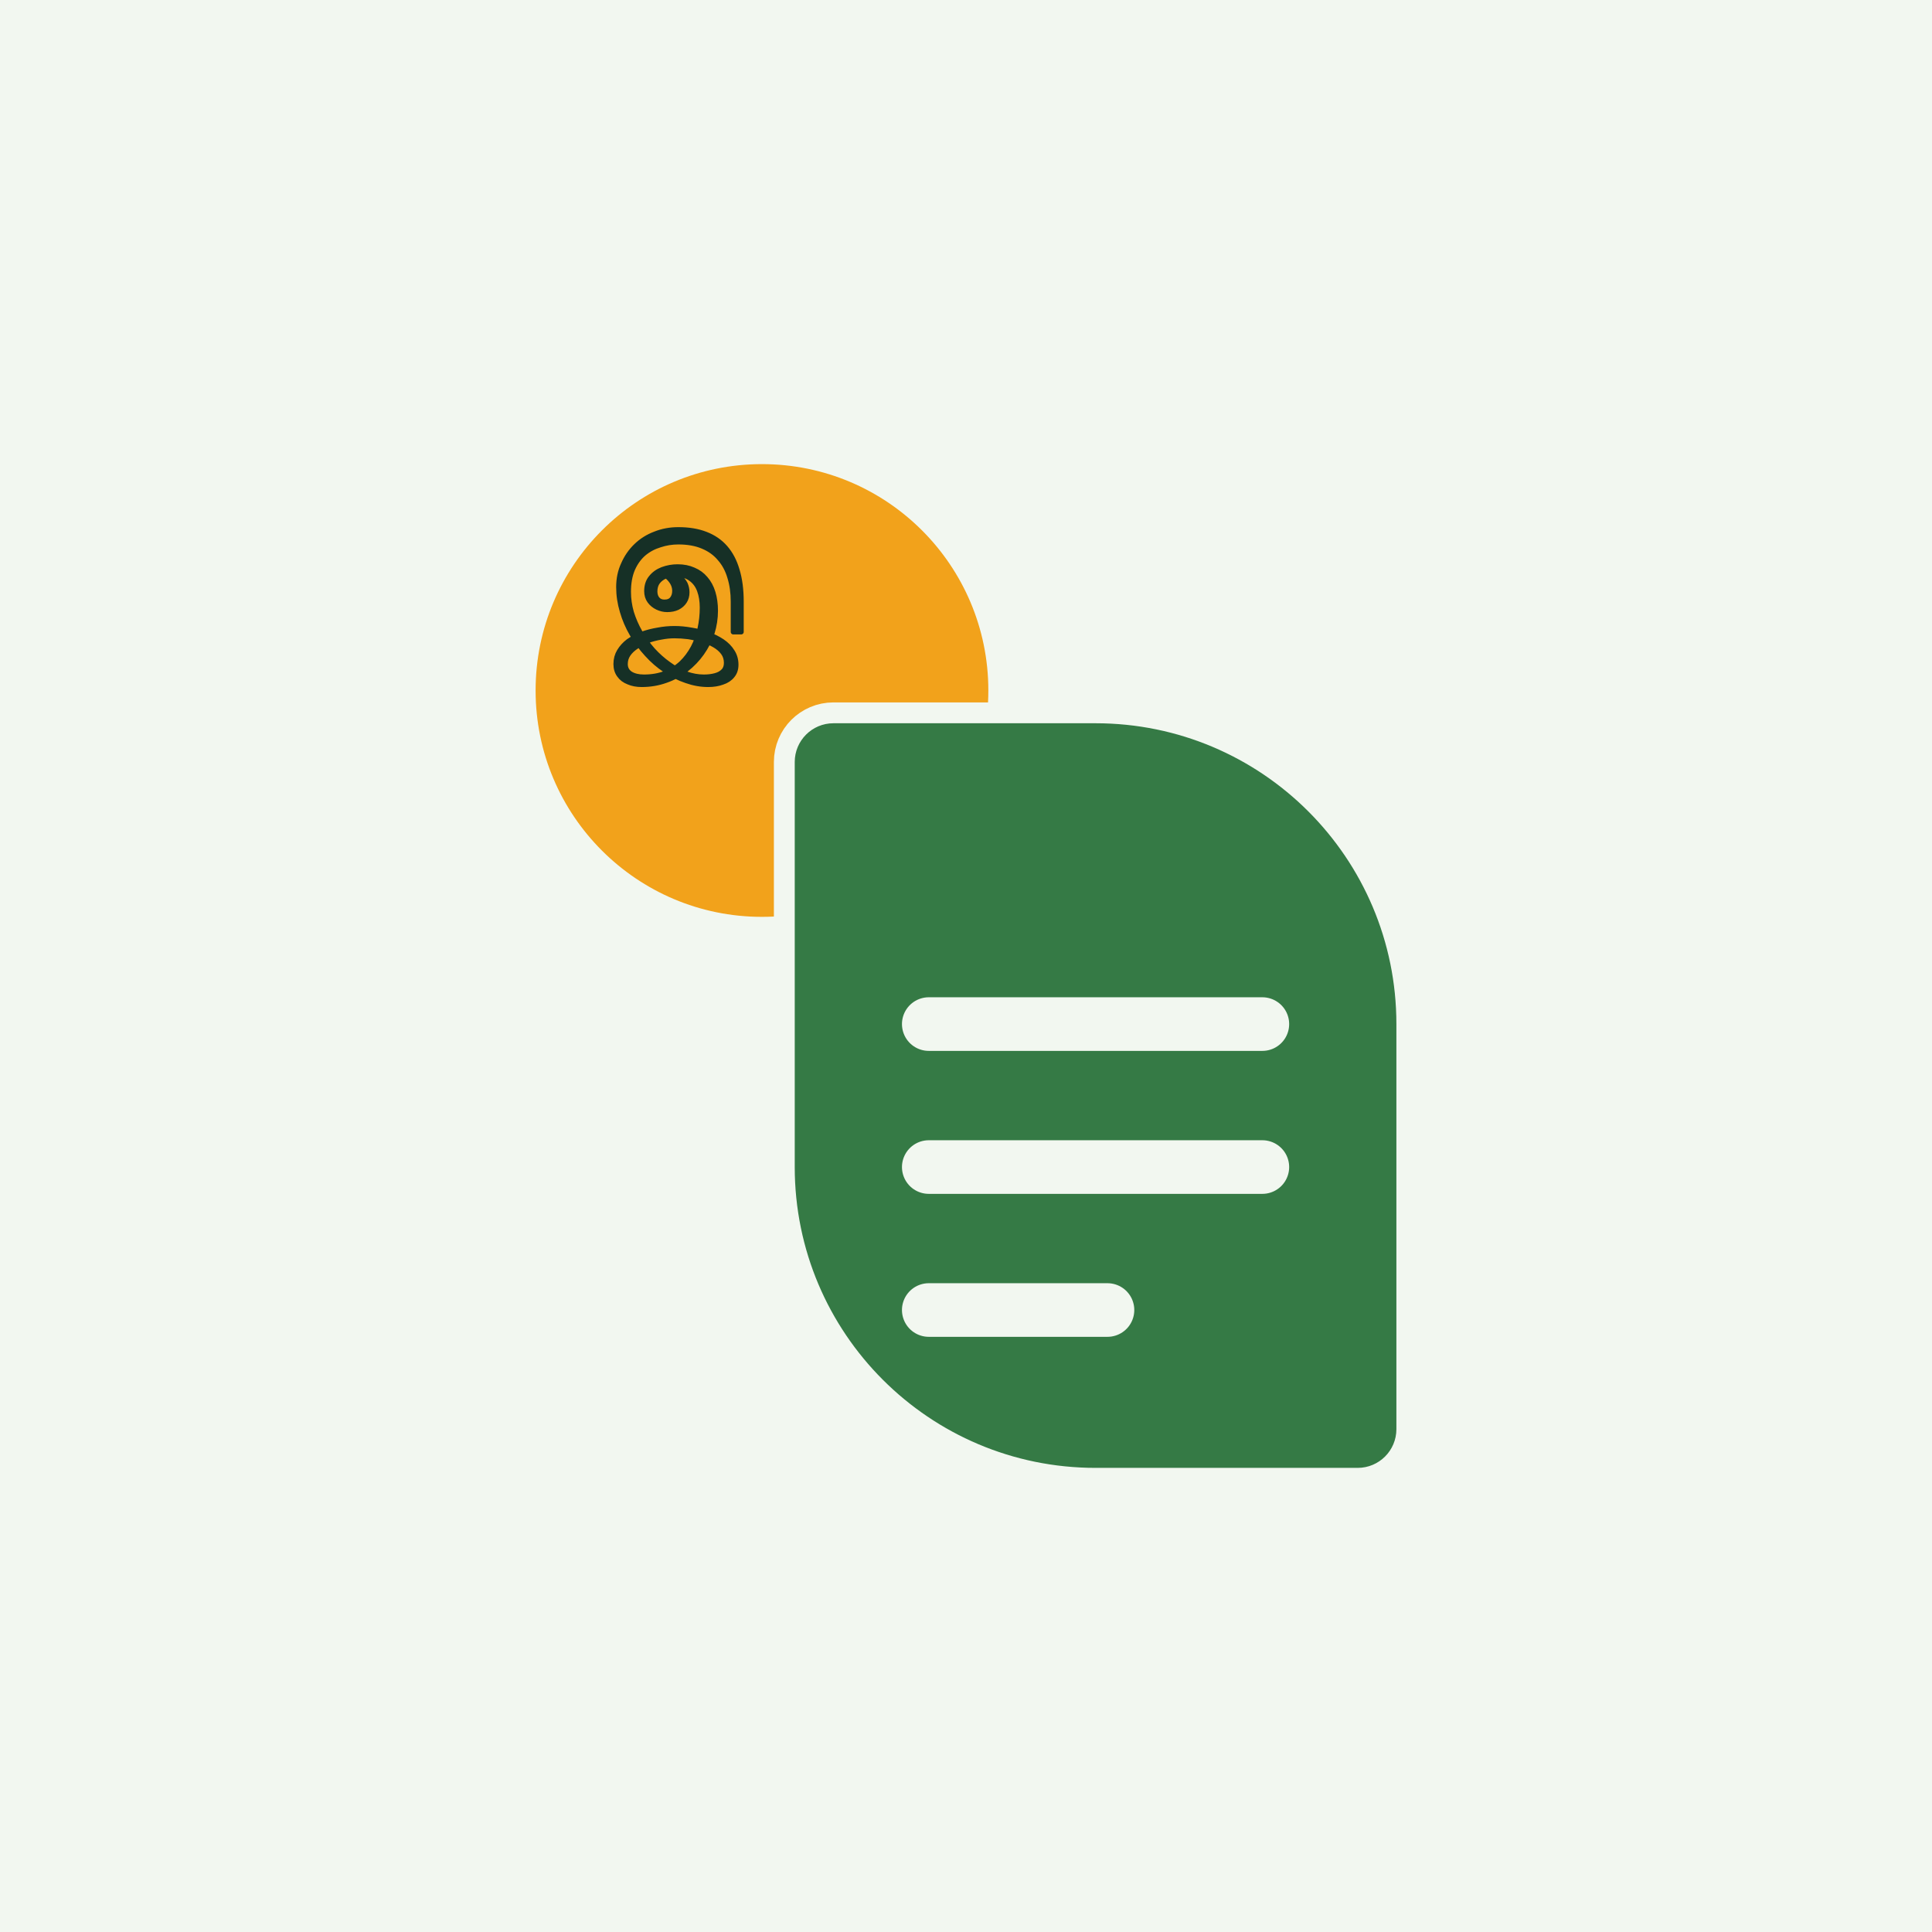
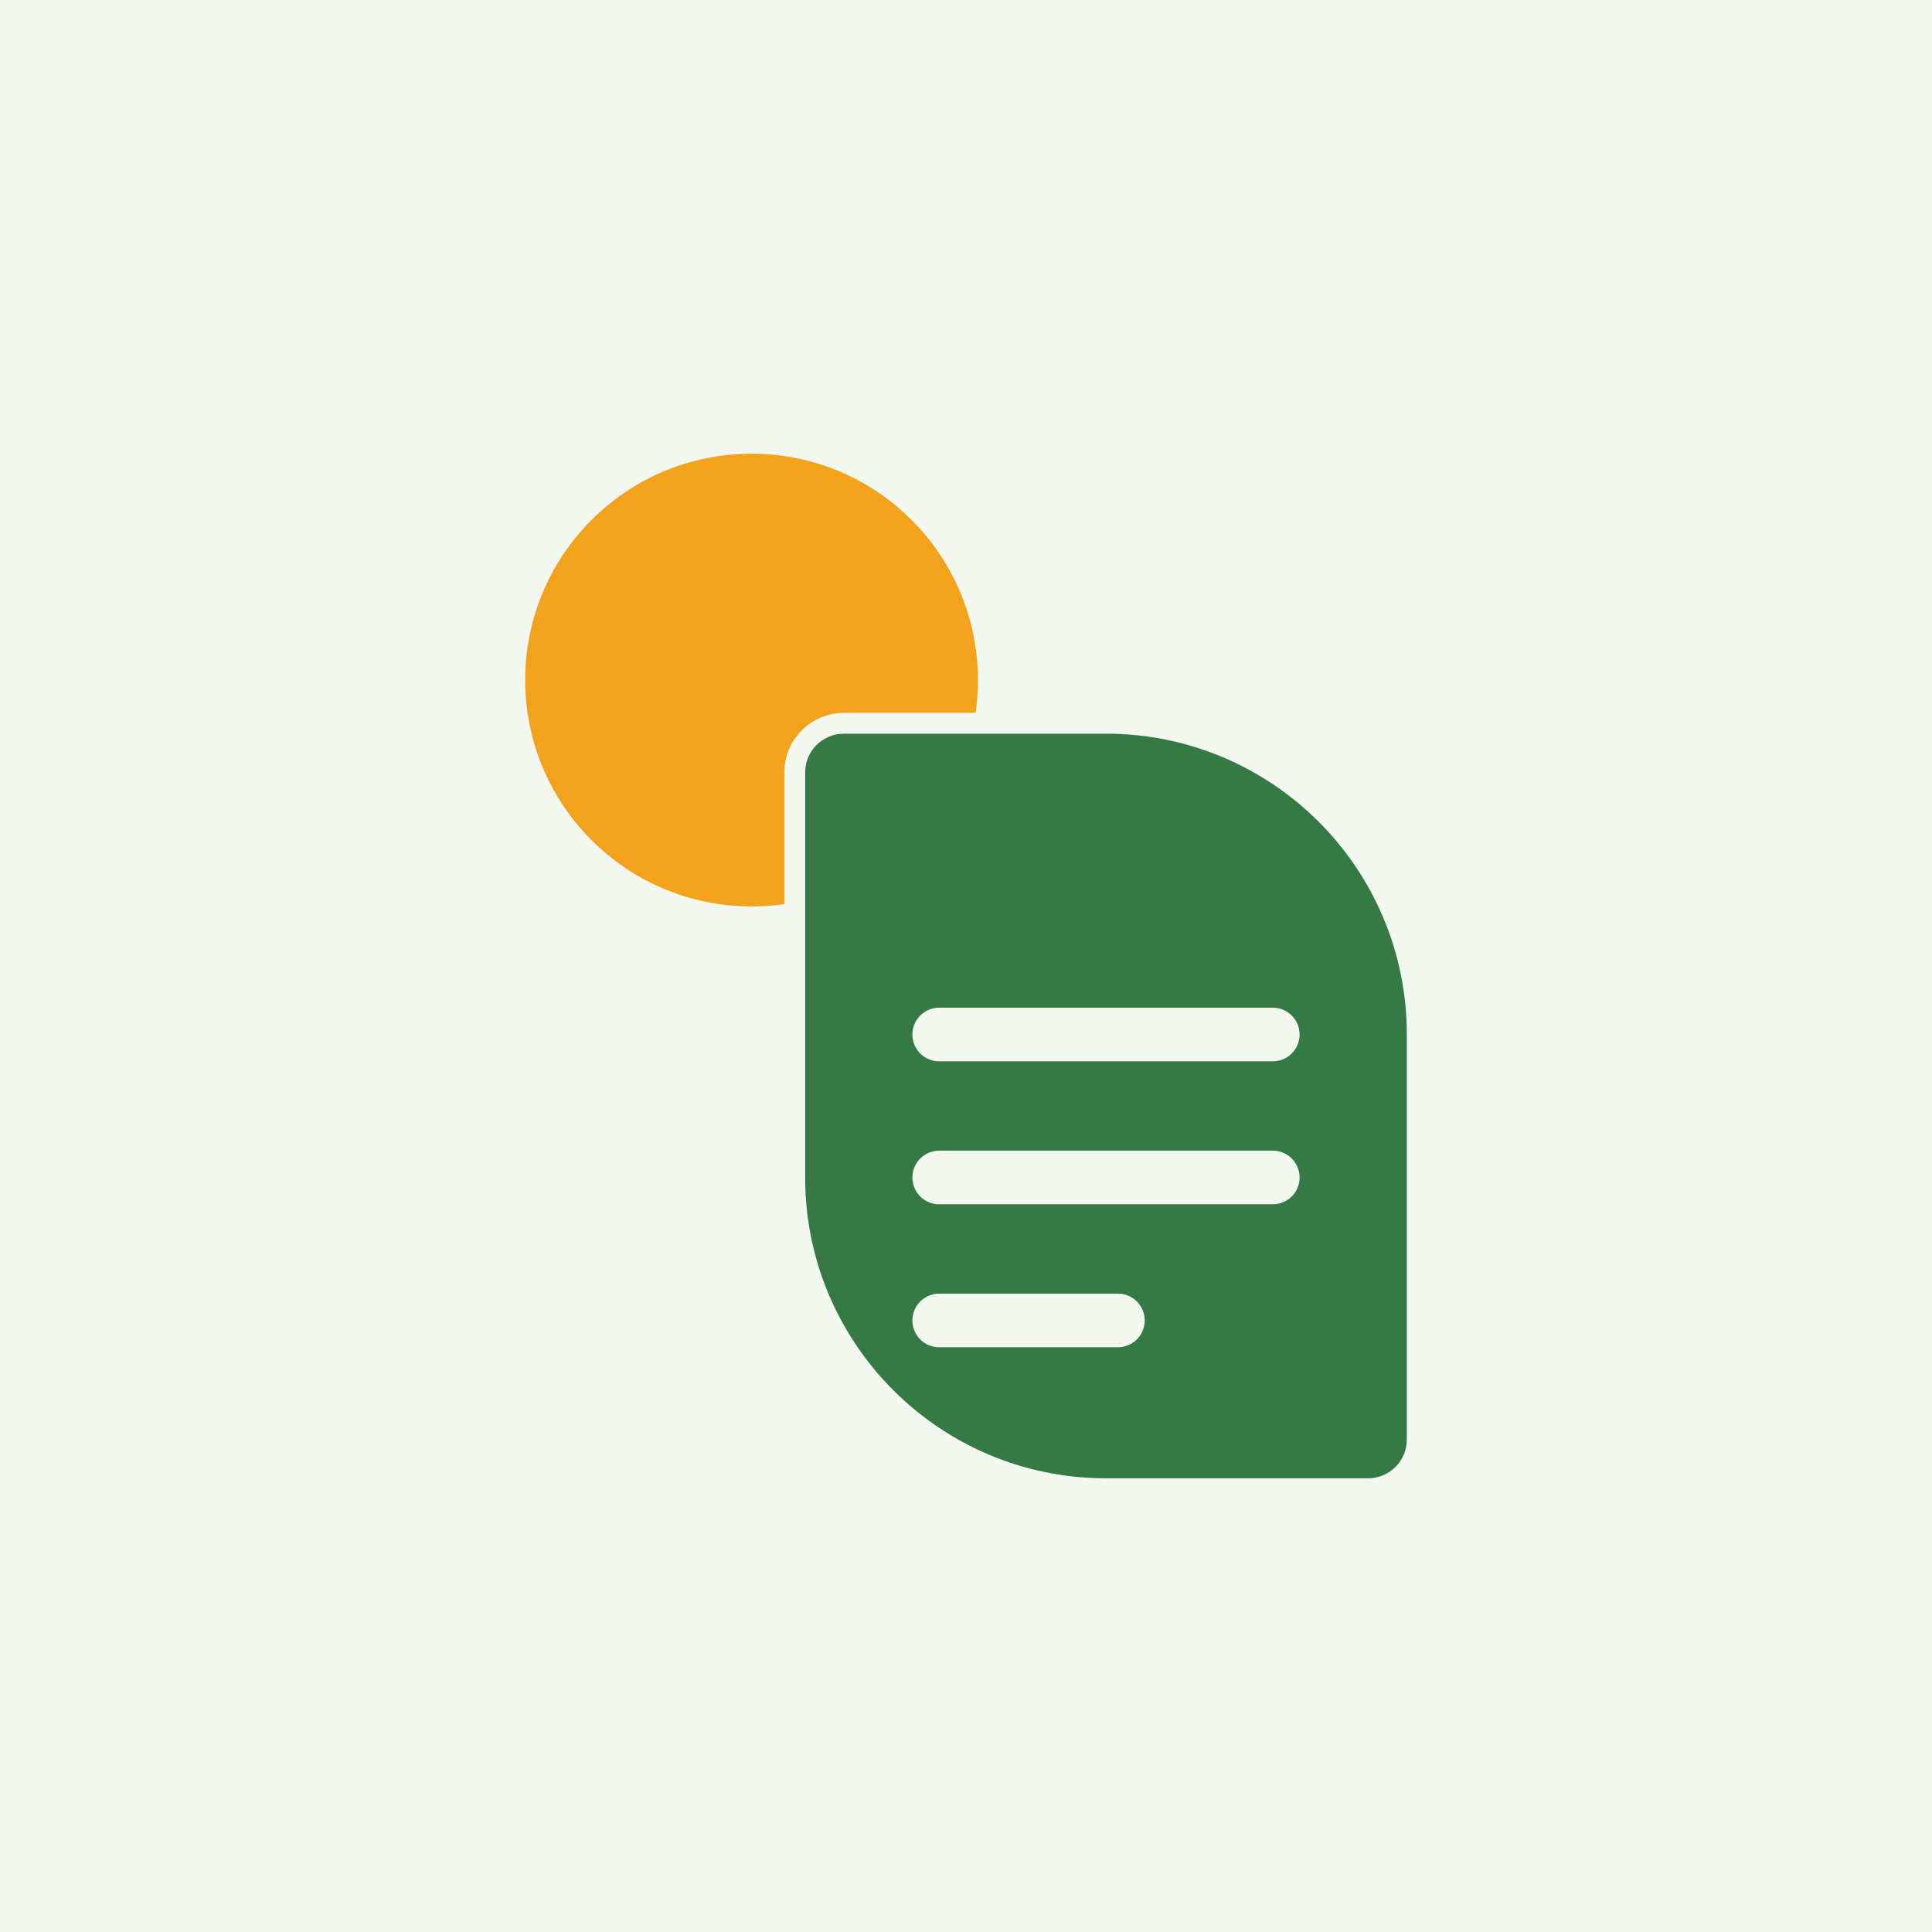
<svg xmlns="http://www.w3.org/2000/svg" viewBox="0 0 120 120" role="img" aria-label="Yidhan">
  <rect width="120" height="120" fill="#F2F7F0" />
-   <g transform="translate(11.0675 9.5875) scale(0.74)">
+   <g transform="translate(11.715 10.235) scale(0.74)">
    <defs>
      <mask id="tlight-sun" maskUnits="userSpaceOnUse" x="-10" y="-10" width="140" height="140">
        <rect x="-10" y="-10" width="140" height="140" fill="#fff" />
        <path d="M55 47.75H77A25.25 25.25 0 0 1 102.25 73V107A3.25 3.25 0 0 1 99 110.25H77A25.25 25.25 0 0 1 51.75 85V51A3.25 3.25 0 0 1 55 47.75Z" fill="#000" stroke="#000" stroke-width="3.5" stroke-linejoin="round" />
      </mask>
      <mask id="tlight-leaf" maskUnits="userSpaceOnUse" x="-10" y="-10" width="140" height="140">
        <rect x="-10" y="-10" width="140" height="140" fill="#fff" />
        <g stroke="#000" stroke-width="4.5" stroke-linecap="round">
          <path d="M63 73H91" />
          <path d="M63 85H91" />
          <path d="M63 97H78" />
        </g>
      </mask>
    </defs>
    <g mask="url(#tlight-sun)">
-       <circle cx="49" cy="45" r="19" fill="#F2A21B" />
-       <g transform="translate(42 38) scale(1.9118) translate(-24 -24)">
-         <path d="M22.38 27.40Q22.05 27.40 21.80 27.29Q21.54 27.19 21.40 26.99Q21.25 26.79 21.25 26.50Q21.25 26.19 21.40 25.94Q21.55 25.69 21.80 25.50Q22.06 25.32 22.39 25.19Q22.72 25.07 23.09 25.01Q23.45 24.94 23.82 24.94Q24.18 24.94 24.56 25.01Q24.94 25.07 25.29 25.20Q25.64 25.32 25.92 25.51Q26.20 25.70 26.36 25.96Q26.52 26.21 26.52 26.53Q26.52 26.82 26.36 27.01Q26.20 27.21 25.92 27.30Q25.65 27.40 25.30 27.40Q24.82 27.40 24.34 27.23Q23.86 27.07 23.42 26.77Q22.98 26.48 22.61 26.07Q22.24 25.67 21.96 25.19Q21.68 24.71 21.53 24.19Q21.37 23.66 21.37 23.12Q21.37 22.57 21.58 22.12Q21.78 21.66 22.13 21.32Q22.49 20.97 22.97 20.79Q23.44 20.60 23.99 20.60Q24.68 20.60 25.19 20.80Q25.71 21.00 26.05 21.39Q26.40 21.79 26.57 22.38Q26.75 22.97 26.75 23.76V25.09H26.40V23.76Q26.40 23.17 26.25 22.69Q26.11 22.21 25.81 21.87Q25.52 21.52 25.06 21.33Q24.61 21.14 23.99 21.14Q23.57 21.14 23.18 21.27Q22.78 21.39 22.47 21.65Q22.16 21.92 21.98 22.33Q21.80 22.75 21.80 23.33Q21.80 23.79 21.93 24.24Q22.07 24.69 22.31 25.11Q22.55 25.53 22.87 25.89Q23.20 26.25 23.57 26.51Q23.94 26.78 24.33 26.93Q24.72 27.07 25.11 27.07Q25.39 27.07 25.61 27.01Q25.84 26.95 25.97 26.81Q26.10 26.68 26.10 26.45Q26.10 26.19 25.96 26.00Q25.82 25.81 25.58 25.67Q25.34 25.53 25.04 25.44Q24.74 25.35 24.43 25.30Q24.11 25.26 23.82 25.26Q23.53 25.26 23.23 25.32Q22.93 25.37 22.65 25.47Q22.37 25.58 22.15 25.73Q21.92 25.88 21.79 26.07Q21.66 26.26 21.66 26.50Q21.66 26.78 21.89 26.93Q22.12 27.07 22.48 27.07Q23.00 27.07 23.41 26.91Q23.82 26.75 24.13 26.46Q24.43 26.17 24.64 25.78Q24.84 25.40 24.94 24.95Q25.04 24.50 25.04 24.02Q25.04 23.60 24.92 23.27Q24.80 22.94 24.53 22.75Q24.27 22.56 23.86 22.56Q23.63 22.56 23.42 22.64Q23.21 22.73 23.08 22.90Q22.96 23.07 22.96 23.31Q22.96 23.52 23.07 23.65Q23.18 23.78 23.38 23.78Q23.61 23.78 23.72 23.64Q23.83 23.50 23.83 23.29Q23.83 23.03 23.65 22.81Q23.47 22.58 23.19 22.51L23.55 22.48Q23.84 22.54 24.02 22.67Q24.20 22.80 24.29 22.98Q24.37 23.16 24.37 23.35Q24.37 23.58 24.26 23.75Q24.15 23.92 23.95 24.02Q23.76 24.11 23.50 24.11Q23.28 24.11 23.07 24.01Q22.86 23.91 22.73 23.73Q22.60 23.55 22.60 23.30Q22.60 22.94 22.79 22.71Q22.98 22.47 23.29 22.35Q23.61 22.23 23.96 22.23Q24.35 22.23 24.66 22.37Q24.97 22.50 25.18 22.75Q25.40 23.00 25.51 23.36Q25.62 23.72 25.62 24.16Q25.62 24.66 25.47 25.14Q25.31 25.61 25.02 26.02Q24.73 26.43 24.33 26.74Q23.93 27.05 23.44 27.22Q22.94 27.40 22.38 27.40Z" fill="#163026" stroke="#163026" stroke-width="0.22" stroke-linejoin="round" />
-       </g>
+       <circle cx="47.25" cy="43.25" r="19" fill="#F2A21B" />
    </g>
    <path d="M55 47.75H77A25.25 25.25 0 0 1 102.25 73V107A3.25 3.25 0 0 1 99 110.25H77A25.25 25.25 0 0 1 51.75 85V51A3.25 3.25 0 0 1 55 47.75Z" fill="#357A45" mask="url(#tlight-leaf)" />
  </g>
</svg>
